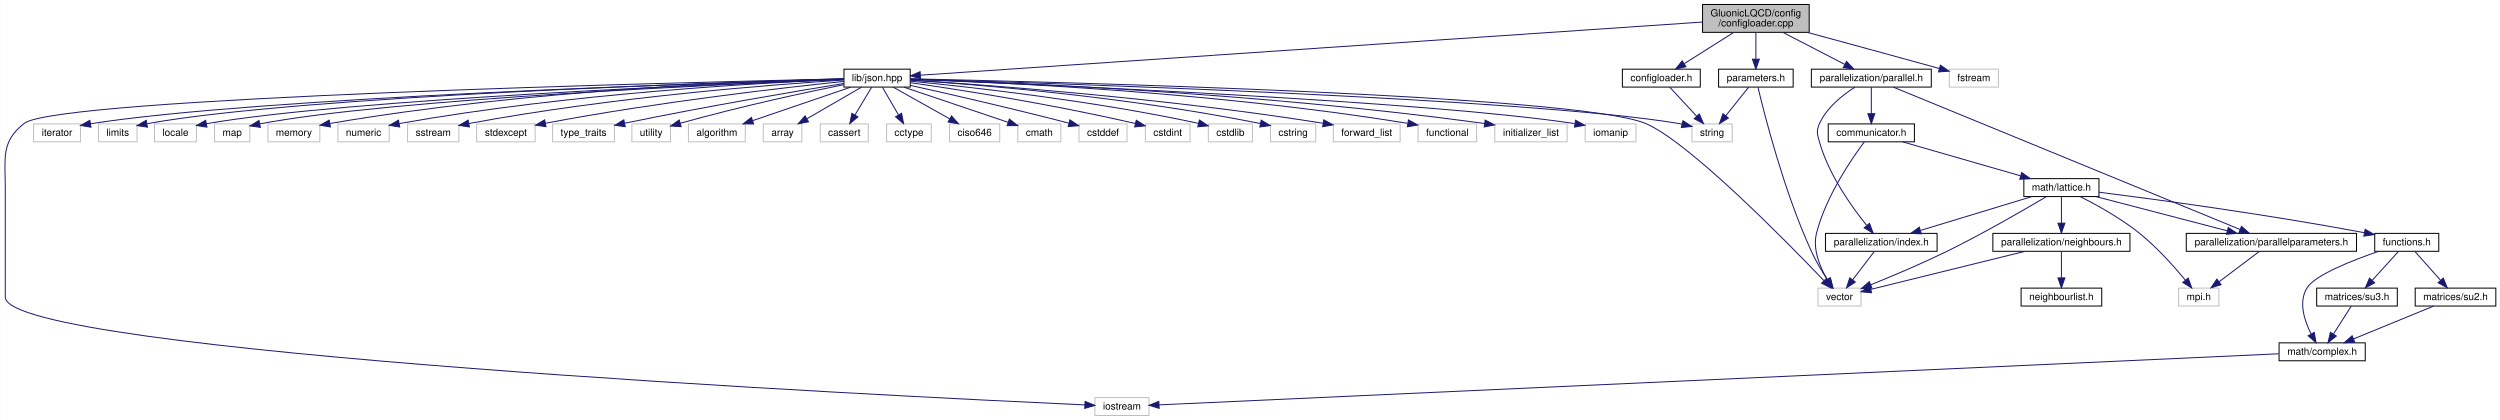
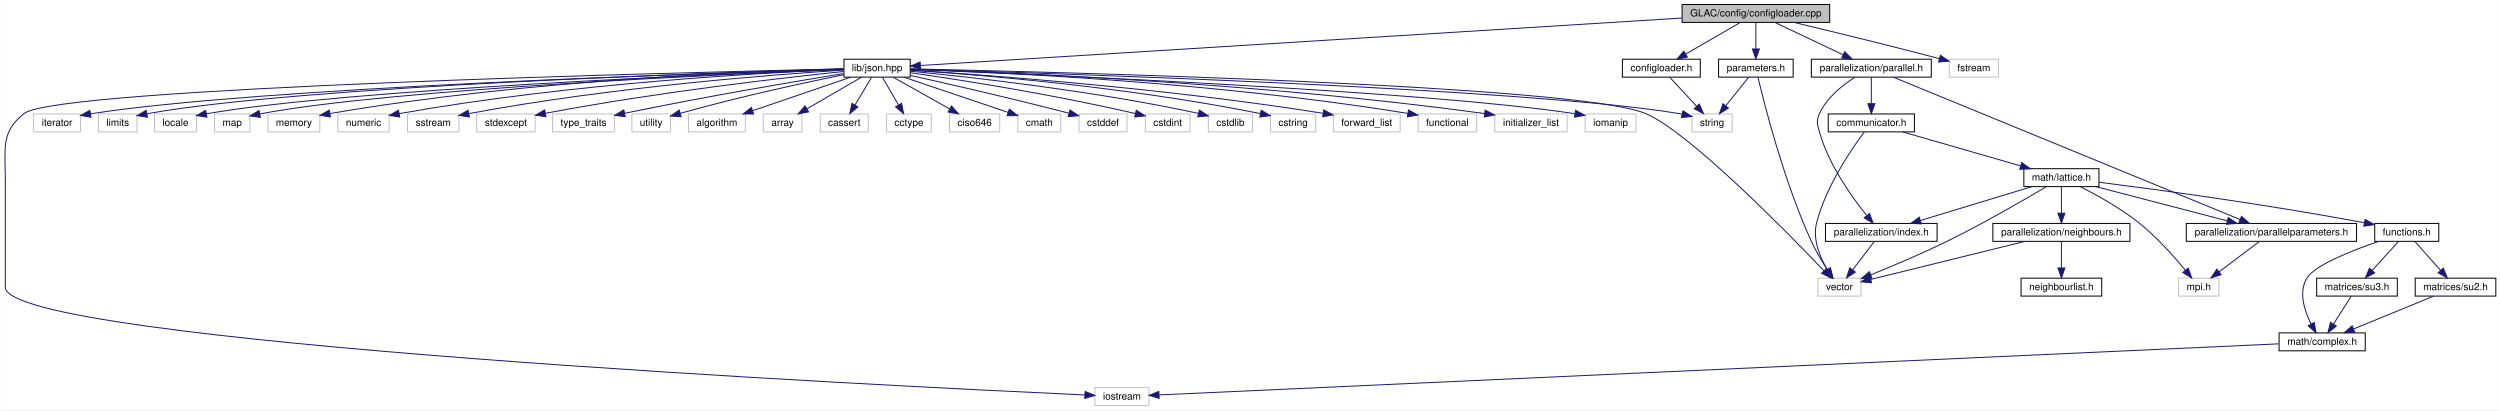
- <svg xmlns="http://www.w3.org/2000/svg" xmlns:xlink="http://www.w3.org/1999/xlink" width="2512pt" height="422pt" viewBox="0.00 0.00 2511.62 422.00">
-   <g id="graph0" class="graph" transform="scale(1 1) rotate(0) translate(4 418)">
-     <polygon fill="#ffffff" stroke="transparent" points="-4,4 -4,-418 2507.624,-418 2507.624,4 -4,4" />
+ <svg xmlns="http://www.w3.org/2000/svg" xmlns:xlink="http://www.w3.org/1999/xlink" width="2512pt" height="412pt" viewBox="0.00 0.00 2511.62 412.00">
+   <g id="graph0" class="graph" transform="scale(1 1) rotate(0) translate(4 408)">
+     <polygon fill="#ffffff" stroke="transparent" points="-4,4 -4,-408 2507.624,-408 2507.624,4 -4,4" />
    <g id="node1" class="node">
      <g id="a_node1">
        <a xlink:title=" ">
-           <polygon fill="#bfbfbf" stroke="#000000" points="1706.536,-385.5 1706.536,-413.5 1813.688,-413.5 1813.688,-385.5 1706.536,-385.5" />
-           <text text-anchor="start" x="1714.536" y="-401.5" font-family="Helvetica,sans-Serif" font-size="10.00" fill="#000000">GluonicLQCD/config</text>
-           <text text-anchor="middle" x="1760.112" y="-391.5" font-family="Helvetica,sans-Serif" font-size="10.00" fill="#000000">/configloader.cpp</text>
+           <polygon fill="#bfbfbf" stroke="#000000" points="1685.957,-385.5 1685.957,-403.5 1834.267,-403.5 1834.267,-385.5 1685.957,-385.5" />
+           <text text-anchor="middle" x="1760.112" y="-391.5" font-family="Helvetica,sans-Serif" font-size="10.00" fill="#000000">GLAC/config/configloader.cpp</text>
        </a>
      </g>
    </g>
    <g id="node2" class="node">
      <g id="a_node2">
        <a xlink:href="configloader_8h.html" target="_top" xlink:title=" ">
          <polygon fill="#ffffff" stroke="#000000" points="1625.974,-330.5 1625.974,-348.5 1704.25,-348.5 1704.25,-330.5 1625.974,-330.5" />
          <text text-anchor="middle" x="1665.112" y="-336.5" font-family="Helvetica,sans-Serif" font-size="10.00" fill="#000000">configloader.h</text>
        </a>
      </g>
    </g>
    <g id="edge1" class="edge">
-       <path fill="none" stroke="#191970" d="M1737.599,-385.281C1722.695,-375.868 1703.203,-363.558 1688.186,-354.073" />
-       <polygon fill="#191970" stroke="#191970" points="1689.819,-350.965 1679.495,-348.584 1686.081,-356.883 1689.819,-350.965" />
+       <path fill="none" stroke="#191970" d="M1744.425,-385.418C1729.573,-376.82 1707.042,-363.775 1689.785,-353.784" />
+       <polygon fill="#191970" stroke="#191970" points="1691.231,-350.577 1680.823,-348.596 1687.723,-356.635 1691.231,-350.577" />
    </g>
    <g id="node4" class="node">
      <g id="a_node4">
        <a xlink:title=" ">
          <polygon fill="#ffffff" stroke="#bfbfbf" points="1954.442,-330.5 1954.442,-348.5 2003.782,-348.5 2003.782,-330.5 1954.442,-330.5" />
          <text text-anchor="middle" x="1979.112" y="-336.5" font-family="Helvetica,sans-Serif" font-size="10.00" fill="#000000">fstream</text>
        </a>
      </g>
    </g>
    <g id="edge3" class="edge">
-       <path fill="none" stroke="#191970" d="M1811.968,-385.434C1846.821,-375.959 1894.045,-363.083 1944.451,-349.171" />
-       <polygon fill="#191970" stroke="#191970" points="1945.527,-352.505 1954.235,-346.47 1943.664,-345.758 1945.527,-352.505" />
+       <path fill="none" stroke="#191970" d="M1798.467,-385.437C1833.894,-376.983 1888.218,-363.813 1944.475,-349.109" />
+       <polygon fill="#191970" stroke="#191970" points="1945.47,-352.466 1954.254,-346.542 1943.693,-345.696 1945.47,-352.466" />
    </g>
    <g id="node5" class="node">
      <g id="a_node5">
        <a xlink:href="json_8hpp.html" target="_top" xlink:title=" ">
          <polygon fill="#ffffff" stroke="#000000" points="843.817,-330.5 843.817,-348.5 910.408,-348.5 910.408,-330.5 843.817,-330.5" />
          <text text-anchor="middle" x="877.112" y="-336.5" font-family="Helvetica,sans-Serif" font-size="10.00" fill="#000000">lib/json.hpp</text>
        </a>
      </g>
    </g>
    <g id="edge4" class="edge">
-       <path fill="none" stroke="#191970" d="M1706.536,-395.86C1545.435,-384.913 1067.495,-352.437 920.573,-342.453" />
-       <polygon fill="#191970" stroke="#191970" points="920.79,-338.96 910.576,-341.774 920.315,-345.944 920.79,-338.96" />
+       <path fill="none" stroke="#191970" d="M1685.589,-389.858C1507.518,-378.767 1061.654,-350.995 920.607,-342.209" />
+       <polygon fill="#191970" stroke="#191970" points="920.798,-338.714 910.599,-341.586 920.362,-345.701 920.798,-338.714" />
    </g>
    <g id="node32" class="node">
      <g id="a_node32">
        <a xlink:href="parameters_8h.html" target="_top" xlink:title=" ">
          <polygon fill="#ffffff" stroke="#000000" points="1722.654,-330.5 1722.654,-348.5 1797.57,-348.5 1797.57,-330.5 1722.654,-330.5" />
          <text text-anchor="middle" x="1760.112" y="-336.5" font-family="Helvetica,sans-Serif" font-size="10.00" fill="#000000">parameters.h</text>
        </a>
      </g>
    </g>
    <g id="edge32" class="edge">
-       <path fill="none" stroke="#191970" d="M1760.112,-385.281C1760.112,-377.378 1760.112,-367.432 1760.112,-358.831" />
-       <polygon fill="#191970" stroke="#191970" points="1763.612,-358.584 1760.112,-348.584 1756.612,-358.584 1763.612,-358.584" />
+       <path fill="none" stroke="#191970" d="M1760.112,-385.418C1760.112,-378.216 1760.112,-367.896 1760.112,-358.863" />
+       <polygon fill="#191970" stroke="#191970" points="1763.612,-358.779 1760.112,-348.779 1756.612,-358.779 1763.612,-358.779" />
    </g>
    <g id="node33" class="node">
      <g id="a_node33">
        <a xlink:href="parallel_8h.html" target="_top" xlink:title=" ">
          <polygon fill="#ffffff" stroke="#000000" points="1815.859,-330.5 1815.859,-348.5 1936.366,-348.5 1936.366,-330.5 1815.859,-330.5" />
          <text text-anchor="middle" x="1876.112" y="-336.5" font-family="Helvetica,sans-Serif" font-size="10.00" fill="#000000">parallelization/parallel.h</text>
        </a>
      </g>
    </g>
    <g id="edge35" class="edge">
-       <path fill="none" stroke="#191970" d="M1787.309,-385.433C1806.013,-375.758 1830.738,-362.969 1849.348,-353.343" />
-       <polygon fill="#191970" stroke="#191970" points="1851.185,-356.334 1858.459,-348.631 1847.969,-350.117 1851.185,-356.334" />
+       <path fill="none" stroke="#191970" d="M1779.267,-385.418C1797.906,-376.581 1826.449,-363.047 1847.726,-352.959" />
+       <polygon fill="#191970" stroke="#191970" points="1849.392,-356.042 1856.929,-348.596 1846.393,-349.717 1849.392,-356.042" />
    </g>
    <g id="node3" class="node">
      <g id="a_node3">
        <a xlink:title=" ">
          <polygon fill="#ffffff" stroke="#bfbfbf" points="1695.886,-275.5 1695.886,-293.5 1736.339,-293.5 1736.339,-275.5 1695.886,-275.5" />
          <text text-anchor="middle" x="1716.112" y="-281.5" font-family="Helvetica,sans-Serif" font-size="10.00" fill="#000000">string</text>
        </a>
      </g>
    </g>
    <g id="edge2" class="edge">
      <path fill="none" stroke="#191970" d="M1673.534,-330.418C1680.872,-322.504 1691.702,-310.824 1700.603,-301.225" />
      <polygon fill="#191970" stroke="#191970" points="1703.275,-303.492 1707.508,-293.779 1698.142,-298.732 1703.275,-303.492" />
    </g>
    <g id="edge28" class="edge">
      <path fill="none" stroke="#191970" d="M910.476,-338.575C1042.669,-334.763 1529.867,-319.267 1682.112,-294 1683.37,-293.791 1684.649,-293.553 1685.936,-293.293" />
      <polygon fill="#191970" stroke="#191970" points="1686.859,-296.671 1695.777,-290.952 1685.238,-289.861 1686.859,-296.671" />
    </g>
    <g id="node6" class="node">
      <g id="a_node6">
        <a xlink:title=" ">
          <polygon fill="#ffffff" stroke="#bfbfbf" points="687.548,-275.5 687.548,-293.5 744.676,-293.5 744.676,-275.5 687.548,-275.5" />
          <text text-anchor="middle" x="716.112" y="-281.5" font-family="Helvetica,sans-Serif" font-size="10.00" fill="#000000">algorithm</text>
        </a>
      </g>
    </g>
    <g id="edge5" class="edge">
      <path fill="none" stroke="#191970" d="M850.526,-330.418C823.645,-321.235 781.919,-306.981 752.091,-296.791" />
      <polygon fill="#191970" stroke="#191970" points="753.064,-293.425 742.47,-293.504 750.802,-300.049 753.064,-293.425" />
    </g>
    <g id="node7" class="node">
      <g id="a_node7">
        <a xlink:title=" ">
          <polygon fill="#ffffff" stroke="#bfbfbf" points="762.721,-275.5 762.721,-293.5 801.504,-293.5 801.504,-275.5 762.721,-275.5" />
          <text text-anchor="middle" x="782.112" y="-281.5" font-family="Helvetica,sans-Serif" font-size="10.00" fill="#000000">array</text>
        </a>
      </g>
    </g>
    <g id="edge6" class="edge">
      <path fill="none" stroke="#191970" d="M861.425,-330.418C846.573,-321.82 824.042,-308.775 806.785,-298.784" />
      <polygon fill="#191970" stroke="#191970" points="808.231,-295.577 797.823,-293.596 804.723,-301.635 808.231,-295.577" />
    </g>
    <g id="node8" class="node">
      <g id="a_node8">
        <a xlink:title=" ">
          <polygon fill="#ffffff" stroke="#bfbfbf" points="819.996,-275.5 819.996,-293.5 868.228,-293.5 868.228,-275.5 819.996,-275.5" />
          <text text-anchor="middle" x="844.112" y="-281.5" font-family="Helvetica,sans-Serif" font-size="10.00" fill="#000000">cassert</text>
        </a>
      </g>
    </g>
    <g id="edge7" class="edge">
      <path fill="none" stroke="#191970" d="M871.663,-330.418C867.105,-322.821 860.464,-311.753 854.844,-302.387" />
      <polygon fill="#191970" stroke="#191970" points="857.826,-300.554 849.68,-293.779 851.824,-304.155 857.826,-300.554" />
    </g>
    <g id="node9" class="node">
      <g id="a_node9">
        <a xlink:title=" ">
          <polygon fill="#ffffff" stroke="#bfbfbf" points="886.662,-275.5 886.662,-293.5 931.563,-293.5 931.563,-275.5 886.662,-275.5" />
          <text text-anchor="middle" x="909.112" y="-281.5" font-family="Helvetica,sans-Serif" font-size="10.00" fill="#000000">cctype</text>
        </a>
      </g>
    </g>
    <g id="edge8" class="edge">
      <path fill="none" stroke="#191970" d="M882.396,-330.418C886.77,-322.9 893.122,-311.983 898.535,-302.68" />
      <polygon fill="#191970" stroke="#191970" points="901.709,-304.183 903.713,-293.779 895.659,-300.663 901.709,-304.183" />
    </g>
    <g id="node10" class="node">
      <g id="a_node10">
        <a xlink:title=" ">
          <polygon fill="#ffffff" stroke="#bfbfbf" points="949.878,-275.5 949.878,-293.5 1000.346,-293.5 1000.346,-275.5 949.878,-275.5" />
          <text text-anchor="middle" x="975.112" y="-281.5" font-family="Helvetica,sans-Serif" font-size="10.00" fill="#000000">ciso646</text>
        </a>
      </g>
    </g>
    <g id="edge9" class="edge">
      <path fill="none" stroke="#191970" d="M893.295,-330.418C908.757,-321.74 932.289,-308.533 950.153,-298.508" />
      <polygon fill="#191970" stroke="#191970" points="951.898,-301.542 958.905,-293.596 948.472,-295.438 951.898,-301.542" />
    </g>
    <g id="node11" class="node">
      <g id="a_node11">
        <a xlink:title=" ">
          <polygon fill="#ffffff" stroke="#bfbfbf" points="1018.496,-275.5 1018.496,-293.5 1061.728,-293.5 1061.728,-275.5 1018.496,-275.5" />
          <text text-anchor="middle" x="1040.112" y="-281.5" font-family="Helvetica,sans-Serif" font-size="10.00" fill="#000000">cmath</text>
        </a>
      </g>
    </g>
    <g id="edge10" class="edge">
      <path fill="none" stroke="#191970" d="M904.028,-330.418C932.787,-320.714 978.328,-305.348 1008.704,-295.098" />
      <polygon fill="#191970" stroke="#191970" points="1010.021,-298.347 1018.378,-291.834 1007.783,-291.715 1010.021,-298.347" />
    </g>
    <g id="node12" class="node">
      <g id="a_node12">
        <a xlink:title=" ">
          <polygon fill="#ffffff" stroke="#bfbfbf" points="1079.992,-275.5 1079.992,-293.5 1128.233,-293.5 1128.233,-275.5 1079.992,-275.5" />
          <text text-anchor="middle" x="1104.112" y="-281.5" font-family="Helvetica,sans-Serif" font-size="10.00" fill="#000000">cstddef</text>
        </a>
      </g>
    </g>
    <g id="edge11" class="edge">
      <path fill="none" stroke="#191970" d="M910.535,-332.194C947.327,-324.034 1008.437,-310.139 1069.795,-294.257" />
      <polygon fill="#191970" stroke="#191970" points="1070.847,-297.6 1079.641,-291.692 1069.082,-290.826 1070.847,-297.6" />
    </g>
    <g id="node13" class="node">
      <g id="a_node13">
        <a xlink:title=" ">
          <polygon fill="#ffffff" stroke="#bfbfbf" points="1146.661,-275.5 1146.661,-293.5 1191.563,-293.5 1191.563,-275.5 1146.661,-275.5" />
          <text text-anchor="middle" x="1169.112" y="-281.5" font-family="Helvetica,sans-Serif" font-size="10.00" fill="#000000">cstdint</text>
        </a>
      </g>
    </g>
    <g id="edge12" class="edge">
      <path fill="none" stroke="#191970" d="M910.606,-334.901C958.566,-328.043 1049.7,-313.994 1136.708,-293.862" />
      <polygon fill="#191970" stroke="#191970" points="1137.536,-297.263 1146.473,-291.572 1135.938,-290.448 1137.536,-297.263" />
    </g>
    <g id="node14" class="node">
      <g id="a_node14">
        <a xlink:title=" ">
          <polygon fill="#ffffff" stroke="#bfbfbf" points="1209.94,-275.5 1209.94,-293.5 1254.284,-293.5 1254.284,-275.5 1209.94,-275.5" />
          <text text-anchor="middle" x="1232.112" y="-281.5" font-family="Helvetica,sans-Serif" font-size="10.00" fill="#000000">cstdlib</text>
        </a>
      </g>
    </g>
    <g id="edge13" class="edge">
      <path fill="none" stroke="#191970" d="M910.414,-336.458C969.315,-330.713 1095.529,-316.758 1200.112,-294 1200.211,-293.978 1200.311,-293.957 1200.41,-293.935" />
      <polygon fill="#191970" stroke="#191970" points="1200.993,-297.397 1209.842,-291.572 1199.292,-290.607 1200.993,-297.397" />
    </g>
    <g id="node15" class="node">
      <g id="a_node15">
        <a xlink:title=" ">
          <polygon fill="#ffffff" stroke="#bfbfbf" points="1272.386,-275.5 1272.386,-293.5 1317.839,-293.5 1317.839,-275.5 1272.386,-275.5" />
          <text text-anchor="middle" x="1295.112" y="-281.5" font-family="Helvetica,sans-Serif" font-size="10.00" fill="#000000">cstring</text>
        </a>
      </g>
    </g>
    <g id="edge14" class="edge">
      <path fill="none" stroke="#191970" d="M910.464,-337.499C976.087,-333.149 1126.643,-321.129 1262.026,-293.899" />
      <polygon fill="#191970" stroke="#191970" points="1263.064,-297.259 1272.16,-291.826 1261.661,-290.401 1263.064,-297.259" />
    </g>
    <g id="node16" class="node">
      <g id="a_node16">
        <a xlink:title=" ">
          <polygon fill="#ffffff" stroke="#bfbfbf" points="1335.548,-275.5 1335.548,-293.5 1402.676,-293.5 1402.676,-275.5 1335.548,-275.5" />
          <text text-anchor="middle" x="1369.112" y="-281.5" font-family="Helvetica,sans-Serif" font-size="10.00" fill="#000000">forward_list</text>
        </a>
      </g>
    </g>
    <g id="edge15" class="edge">
      <path fill="none" stroke="#191970" d="M910.602,-337.513C984.041,-332.856 1164.88,-319.759 1325.213,-294.154" />
      <polygon fill="#191970" stroke="#191970" points="1325.943,-297.582 1335.255,-292.53 1324.825,-290.672 1325.943,-297.582" />
    </g>
    <g id="node17" class="node">
      <g id="a_node17">
        <a xlink:title=" ">
          <polygon fill="#ffffff" stroke="#bfbfbf" points="1420.708,-275.5 1420.708,-293.5 1479.516,-293.5 1479.516,-275.5 1420.708,-275.5" />
          <text text-anchor="middle" x="1450.112" y="-281.5" font-family="Helvetica,sans-Serif" font-size="10.00" fill="#000000">functional</text>
        </a>
      </g>
    </g>
    <g id="edge16" class="edge">
      <path fill="none" stroke="#191970" d="M910.525,-338.516C993.612,-335.675 1216.284,-325.645 1410.246,-294.089" />
      <polygon fill="#191970" stroke="#191970" points="1411.04,-297.505 1420.336,-292.423 1409.899,-290.599 1411.04,-297.505" />
    </g>
    <g id="node18" class="node">
      <g id="a_node18">
        <a xlink:title=" ">
          <polygon fill="#ffffff" stroke="#bfbfbf" points="1497.77,-275.5 1497.77,-293.5 1570.454,-293.5 1570.454,-275.5 1497.77,-275.5" />
          <text text-anchor="middle" x="1534.112" y="-281.5" font-family="Helvetica,sans-Serif" font-size="10.00" fill="#000000">initializer_list</text>
        </a>
      </g>
    </g>
    <g id="edge17" class="edge">
      <path fill="none" stroke="#191970" d="M910.722,-338.523C1001.873,-335.55 1261.503,-324.934 1487.473,-293.898" />
      <polygon fill="#191970" stroke="#191970" points="1488.105,-297.344 1497.528,-292.5 1487.141,-290.411 1488.105,-297.344" />
    </g>
    <g id="node19" class="node">
      <g id="a_node19">
        <a xlink:title=" ">
          <polygon fill="#ffffff" stroke="#bfbfbf" points="1588.602,-275.5 1588.602,-293.5 1639.622,-293.5 1639.622,-275.5 1588.602,-275.5" />
          <text text-anchor="middle" x="1614.112" y="-281.5" font-family="Helvetica,sans-Serif" font-size="10.00" fill="#000000">iomanip</text>
        </a>
      </g>
    </g>
    <g id="edge18" class="edge">
      <path fill="none" stroke="#191970" d="M910.66,-338.218C1029.177,-333.553 1428.611,-316.644 1577.935,-293.796" />
      <polygon fill="#191970" stroke="#191970" points="1578.927,-297.182 1588.246,-292.141 1577.818,-290.27 1578.927,-297.182" />
    </g>
    <g id="node20" class="node">
      <g id="a_node20">
        <a xlink:title=" ">
          <polygon fill="#ffffff" stroke="#bfbfbf" points="1095.94,-.5 1095.94,-18.5 1150.284,-18.5 1150.284,-.5 1095.94,-.5" />
          <text text-anchor="middle" x="1123.112" y="-6.5" font-family="Helvetica,sans-Serif" font-size="10.00" fill="#000000">iostream</text>
        </a>
      </g>
    </g>
    <g id="edge19" class="edge">
      <path fill="none" stroke="#191970" d="M843.645,-338.797C689.38,-335.422 52.974,-319.964 20.112,-294 -3.336,-275.473 1.112,-259.385 1.112,-229.5 1.112,-229.5 1.112,-229.5 1.112,-119.5 1.112,-63.705 891.519,-20.024 1085.92,-11.152" />
      <polygon fill="#191970" stroke="#191970" points="1086.102,-14.647 1095.933,-10.697 1085.785,-7.654 1086.102,-14.647" />
    </g>
    <g id="node21" class="node">
      <g id="a_node21">
        <a xlink:title=" ">
          <polygon fill="#ffffff" stroke="#bfbfbf" points="29.551,-275.5 29.551,-293.5 76.674,-293.5 76.674,-275.5 29.551,-275.5" />
          <text text-anchor="middle" x="53.112" y="-281.5" font-family="Helvetica,sans-Serif" font-size="10.00" fill="#000000">iterator</text>
        </a>
      </g>
    </g>
    <g id="edge20" class="edge">
      <path fill="none" stroke="#191970" d="M843.433,-338.562C714.862,-334.832 254.227,-320.041 86.656,-293.624" />
      <polygon fill="#191970" stroke="#191970" points="87.195,-290.166 76.759,-291.991 86.055,-297.072 87.195,-290.166" />
    </g>
    <g id="node22" class="node">
      <g id="a_node22">
        <a xlink:title=" ">
          <polygon fill="#ffffff" stroke="#bfbfbf" points="94.725,-275.5 94.725,-293.5 133.499,-293.5 133.499,-275.5 94.725,-275.5" />
          <text text-anchor="middle" x="114.112" y="-281.5" font-family="Helvetica,sans-Serif" font-size="10.00" fill="#000000">limits</text>
        </a>
      </g>
    </g>
    <g id="edge21" class="edge">
      <path fill="none" stroke="#191970" d="M843.67,-338.607C721.511,-335.165 298.89,-321.648 143.776,-293.763" />
      <polygon fill="#191970" stroke="#191970" points="143.991,-290.241 133.514,-291.818 142.688,-297.119 143.991,-290.241" />
    </g>
    <g id="node23" class="node">
      <g id="a_node23">
        <a xlink:title=" ">
          <polygon fill="#ffffff" stroke="#bfbfbf" points="151.048,-275.5 151.048,-293.5 193.176,-293.5 193.176,-275.5 151.048,-275.5" />
          <text text-anchor="middle" x="172.112" y="-281.5" font-family="Helvetica,sans-Serif" font-size="10.00" fill="#000000">locale</text>
        </a>
      </g>
    </g>
    <g id="edge22" class="edge">
      <path fill="none" stroke="#191970" d="M843.606,-338.303C728.039,-334.014 345.827,-318.445 203.111,-293.684" />
      <polygon fill="#191970" stroke="#191970" points="203.722,-290.238 193.256,-291.886 202.465,-297.125 203.722,-290.238" />
    </g>
    <g id="node24" class="node">
      <g id="a_node24">
        <a xlink:title=" ">
          <polygon fill="#ffffff" stroke="#bfbfbf" points="211.386,-275.5 211.386,-293.5 246.839,-293.5 246.839,-275.5 211.386,-275.5" />
          <text text-anchor="middle" x="229.112" y="-281.5" font-family="Helvetica,sans-Serif" font-size="10.00" fill="#000000">map</text>
        </a>
      </g>
    </g>
    <g id="edge23" class="edge">
      <path fill="none" stroke="#191970" d="M843.574,-338.215C734.252,-333.848 388.195,-318.57 256.76,-293.494" />
      <polygon fill="#191970" stroke="#191970" points="257.426,-290.058 246.932,-291.514 256.044,-296.92 257.426,-290.058" />
    </g>
    <g id="node25" class="node">
      <g id="a_node25">
        <a xlink:title=" ">
          <polygon fill="#ffffff" stroke="#bfbfbf" points="265.055,-275.5 265.055,-293.5 317.169,-293.5 317.169,-275.5 265.055,-275.5" />
          <text text-anchor="middle" x="291.112" y="-281.5" font-family="Helvetica,sans-Serif" font-size="10.00" fill="#000000">memory</text>
        </a>
      </g>
    </g>
    <g id="edge24" class="edge">
      <path fill="none" stroke="#191970" d="M843.613,-338.859C758.673,-336.784 527.987,-328.339 327.497,-293.944" />
      <polygon fill="#191970" stroke="#191970" points="327.822,-290.448 317.369,-292.179 326.62,-297.344 327.822,-290.448" />
    </g>
    <g id="node26" class="node">
      <g id="a_node26">
        <a xlink:title=" ">
          <polygon fill="#ffffff" stroke="#bfbfbf" points="335.329,-275.5 335.329,-293.5 386.895,-293.5 386.895,-275.5 335.329,-275.5" />
          <text text-anchor="middle" x="361.112" y="-281.5" font-family="Helvetica,sans-Serif" font-size="10.00" fill="#000000">numeric</text>
        </a>
      </g>
    </g>
    <g id="edge25" class="edge">
      <path fill="none" stroke="#191970" d="M843.605,-338.298C766.416,-335.112 570.077,-324.616 397.043,-293.867" />
      <polygon fill="#191970" stroke="#191970" points="397.456,-290.385 386.993,-292.054 396.212,-297.274 397.456,-290.385" />
    </g>
    <g id="node27" class="node">
      <g id="a_node27">
        <a xlink:title=" ">
          <polygon fill="#ffffff" stroke="#bfbfbf" points="405.331,-275.5 405.331,-293.5 456.893,-293.5 456.893,-275.5 405.331,-275.5" />
          <text text-anchor="middle" x="431.112" y="-281.5" font-family="Helvetica,sans-Serif" font-size="10.00" fill="#000000">sstream</text>
        </a>
      </g>
    </g>
    <g id="edge26" class="edge">
      <path fill="none" stroke="#191970" d="M843.555,-337.551C774.696,-333.173 612.388,-320.917 466.996,-293.893" />
      <polygon fill="#191970" stroke="#191970" points="467.478,-290.422 457.002,-292.007 466.179,-297.301 467.478,-290.422" />
    </g>
    <g id="node28" class="node">
      <g id="a_node28">
        <a xlink:title=" ">
          <polygon fill="#ffffff" stroke="#bfbfbf" points="474.711,-275.5 474.711,-293.5 533.514,-293.5 533.514,-275.5 474.711,-275.5" />
          <text text-anchor="middle" x="504.112" y="-281.5" font-family="Helvetica,sans-Serif" font-size="10.00" fill="#000000">stdexcept</text>
        </a>
      </g>
    </g>
    <g id="edge27" class="edge">
      <path fill="none" stroke="#191970" d="M843.63,-336.186C784.825,-330.1 659.014,-315.895 543.946,-294.196" />
      <polygon fill="#191970" stroke="#191970" points="544.393,-290.718 533.914,-292.28 543.08,-297.594 544.393,-290.718" />
    </g>
    <g id="node29" class="node">
      <g id="a_node29">
        <a xlink:title=" ">
          <polygon fill="#ffffff" stroke="#bfbfbf" points="551.046,-275.5 551.046,-293.5 613.178,-293.5 613.178,-275.5 551.046,-275.5" />
          <text text-anchor="middle" x="582.112" y="-281.5" font-family="Helvetica,sans-Serif" font-size="10.00" fill="#000000">type_traits</text>
        </a>
      </g>
    </g>
    <g id="edge29" class="edge">
      <path fill="none" stroke="#191970" d="M843.581,-334.139C796.577,-326.488 708.208,-311.612 623.553,-294.214" />
      <polygon fill="#191970" stroke="#191970" points="624.019,-290.737 613.518,-292.136 622.6,-297.591 624.019,-290.737" />
    </g>
    <g id="node30" class="node">
      <g id="a_node30">
        <a xlink:title=" ">
          <polygon fill="#ffffff" stroke="#bfbfbf" points="630.721,-275.5 630.721,-293.5 669.504,-293.5 669.504,-275.5 630.721,-275.5" />
          <text text-anchor="middle" x="650.112" y="-281.5" font-family="Helvetica,sans-Serif" font-size="10.00" fill="#000000">utility</text>
        </a>
      </g>
    </g>
    <g id="edge30" class="edge">
      <path fill="none" stroke="#191970" d="M843.751,-332.961C805.947,-325.313 742.339,-311.728 679.312,-294.141" />
      <polygon fill="#191970" stroke="#191970" points="680.189,-290.752 669.614,-291.401 678.286,-297.488 680.189,-290.752" />
    </g>
    <g id="node31" class="node">
      <g id="a_node31">
        <a xlink:title=" ">
          <polygon fill="#ffffff" stroke="#bfbfbf" points="1822.496,-110.5 1822.496,-128.5 1865.728,-128.5 1865.728,-110.5 1822.496,-110.5" />
          <text text-anchor="middle" x="1844.112" y="-116.5" font-family="Helvetica,sans-Serif" font-size="10.00" fill="#000000">vector</text>
        </a>
      </g>
    </g>
    <g id="edge31" class="edge">
      <path fill="none" stroke="#191970" d="M910.707,-338.821C1050.284,-335.823 1580.319,-322.634 1649.112,-294 1691.882,-276.198 1790.27,-176.007 1828.511,-136" />
      <polygon fill="#191970" stroke="#191970" points="1831.161,-138.292 1835.52,-128.635 1826.091,-133.466 1831.161,-138.292" />
    </g>
    <g id="edge33" class="edge">
      <path fill="none" stroke="#191970" d="M1752.846,-330.418C1746.642,-322.662 1737.544,-311.29 1729.955,-301.803" />
      <polygon fill="#191970" stroke="#191970" points="1732.516,-299.402 1723.536,-293.779 1727.05,-303.775 1732.516,-299.402" />
    </g>
    <g id="edge34" class="edge">
      <path fill="none" stroke="#191970" d="M1762.272,-330.123C1768.584,-303.491 1788.325,-225.413 1816.112,-165 1820.561,-155.327 1826.651,-145.179 1832.015,-136.929" />
      <polygon fill="#191970" stroke="#191970" points="1834.974,-138.8 1837.636,-128.545 1829.16,-134.901 1834.974,-138.8" />
    </g>
    <g id="node34" class="node">
      <g id="a_node34">
        <a xlink:href="communicator_8h.html" target="_top" xlink:title=" ">
          <polygon fill="#ffffff" stroke="#000000" points="1832.817,-275.5 1832.817,-293.5 1919.408,-293.5 1919.408,-275.5 1832.817,-275.5" />
          <text text-anchor="middle" x="1876.112" y="-281.5" font-family="Helvetica,sans-Serif" font-size="10.00" fill="#000000">communicator.h</text>
        </a>
      </g>
    </g>
    <g id="edge36" class="edge">
      <path fill="none" stroke="#191970" d="M1876.112,-330.418C1876.112,-323.216 1876.112,-312.896 1876.112,-303.863" />
      <polygon fill="#191970" stroke="#191970" points="1879.612,-303.779 1876.112,-293.779 1872.612,-303.779 1879.612,-303.779" />
    </g>
    <g id="node37" class="node">
      <g id="a_node37">
        <a xlink:href="index_8h.html" target="_top" xlink:title=" ">
          <polygon fill="#ffffff" stroke="#000000" points="1830.026,-165.5 1830.026,-183.5 1942.198,-183.5 1942.198,-165.5 1830.026,-165.5" />
          <text text-anchor="middle" x="1886.112" y="-171.5" font-family="Helvetica,sans-Serif" font-size="10.00" fill="#000000">parallelization/index.h</text>
        </a>
      </g>
    </g>
    <g id="edge55" class="edge">
      <path fill="none" stroke="#191970" d="M1859.569,-330.351C1847.245,-322.505 1831.349,-309.949 1824.112,-294 1820.623,-286.31 1821.808,-283.124 1824.112,-275 1833.288,-242.65 1856.158,-210.497 1871.407,-191.569" />
      <polygon fill="#191970" stroke="#191970" points="1874.306,-193.556 1877.994,-183.623 1868.917,-189.088 1874.306,-193.556" />
    </g>
    <g id="node40" class="node">
      <g id="a_node40">
        <a xlink:href="parallelparameters_8h.html" target="_top" xlink:title=" ">
          <polygon fill="#ffffff" stroke="#000000" points="2192.571,-165.5 2192.571,-183.5 2363.654,-183.5 2363.654,-165.5 2192.571,-165.5" />
          <text text-anchor="middle" x="2278.112" y="-171.5" font-family="Helvetica,sans-Serif" font-size="10.00" fill="#000000">parallelization/parallelparameters.h</text>
        </a>
      </g>
    </g>
    <g id="edge56" class="edge">
      <path fill="none" stroke="#191970" d="M1898.298,-330.394C1965.699,-302.729 2168.235,-219.599 2246.637,-187.419" />
      <polygon fill="#191970" stroke="#191970" points="2248.073,-190.613 2255.995,-183.578 2245.415,-184.137 2248.073,-190.613" />
    </g>
    <g id="edge37" class="edge">
      <path fill="none" stroke="#191970" d="M1869.096,-275.471C1856.508,-258.634 1830.524,-220.805 1821.112,-184 1816.981,-167.846 1824.28,-150.033 1831.724,-137.227" />
      <polygon fill="#191970" stroke="#191970" points="1834.848,-138.838 1837.259,-128.521 1828.94,-135.082 1834.848,-138.838" />
    </g>
    <g id="node35" class="node">
      <g id="a_node35">
        <a xlink:href="lattice_8h.html" target="_top" xlink:title=" ">
          <polygon fill="#ffffff" stroke="#000000" points="2029.376,-220.5 2029.376,-238.5 2104.849,-238.5 2104.849,-220.5 2029.376,-220.5" />
          <text text-anchor="middle" x="2067.112" y="-226.5" font-family="Helvetica,sans-Serif" font-size="10.00" fill="#000000">math/lattice.h</text>
        </a>
      </g>
    </g>
    <g id="edge38" class="edge">
      <path fill="none" stroke="#191970" d="M1907.652,-275.418C1939.958,-266.115 1990.337,-251.608 2025.807,-241.394" />
      <polygon fill="#191970" stroke="#191970" points="2027.202,-244.635 2035.843,-238.504 2025.265,-237.908 2027.202,-244.635" />
    </g>
    <g id="edge39" class="edge">
      <path fill="none" stroke="#191970" d="M2051.999,-220.422C2030.116,-207.433 1988.167,-183.118 1951.112,-165 1926.108,-152.774 1896.998,-140.519 1875.459,-131.812" />
      <polygon fill="#191970" stroke="#191970" points="1876.722,-128.548 1866.138,-128.075 1874.117,-135.045 1876.722,-128.548" />
    </g>
    <g id="node36" class="node">
      <g id="a_node36">
        <a xlink:title=" ">
          <polygon fill="#ffffff" stroke="#bfbfbf" points="2184.886,-110.5 2184.886,-128.5 2225.339,-128.5 2225.339,-110.5 2184.886,-110.5" />
          <text text-anchor="middle" x="2205.112" y="-116.5" font-family="Helvetica,sans-Serif" font-size="10.00" fill="#000000">mpi.h</text>
        </a>
      </g>
    </g>
    <g id="edge40" class="edge">
      <path fill="none" stroke="#191970" d="M2086.059,-220.444C2102.496,-212.136 2126.505,-198.887 2145.112,-184 2162.913,-169.758 2180.327,-150.233 2191.769,-136.406" />
      <polygon fill="#191970" stroke="#191970" points="2194.493,-138.604 2198.071,-128.631 2189.055,-134.196 2194.493,-138.604" />
    </g>
    <g id="edge41" class="edge">
      <path fill="none" stroke="#191970" d="M2037.224,-220.418C2006.74,-211.155 1959.277,-196.732 1925.689,-186.526" />
      <polygon fill="#191970" stroke="#191970" points="1926.33,-183.063 1915.744,-183.504 1924.295,-189.761 1926.33,-183.063" />
    </g>
    <g id="node38" class="node">
      <g id="a_node38">
        <a xlink:href="neighbours_8h.html" target="_top" xlink:title=" ">
          <polygon fill="#ffffff" stroke="#000000" points="1998.238,-165.5 1998.238,-183.5 2135.986,-183.5 2135.986,-165.5 1998.238,-165.5" />
          <text text-anchor="middle" x="2067.112" y="-171.5" font-family="Helvetica,sans-Serif" font-size="10.00" fill="#000000">parallelization/neighbours.h</text>
        </a>
      </g>
    </g>
    <g id="edge43" class="edge">
      <path fill="none" stroke="#191970" d="M2067.112,-220.418C2067.112,-213.216 2067.112,-202.896 2067.112,-193.863" />
      <polygon fill="#191970" stroke="#191970" points="2070.612,-193.779 2067.112,-183.78 2063.612,-193.78 2070.612,-193.779" />
    </g>
    <g id="edge46" class="edge">
      <path fill="none" stroke="#191970" d="M2101.954,-220.418C2138.026,-211.015 2194.494,-196.296 2233.737,-186.067" />
      <polygon fill="#191970" stroke="#191970" points="2234.775,-189.413 2243.569,-183.504 2233.009,-182.64 2234.775,-189.413" />
    </g>
    <g id="node41" class="node">
      <g id="a_node41">
        <a xlink:href="functions_8h.html" target="_top" xlink:title=" ">
          <polygon fill="#ffffff" stroke="#000000" points="2381.93,-165.5 2381.93,-183.5 2446.294,-183.5 2446.294,-165.5 2381.93,-165.5" />
          <text text-anchor="middle" x="2414.112" y="-171.5" font-family="Helvetica,sans-Serif" font-size="10.00" fill="#000000">functions.h</text>
        </a>
      </g>
    </g>
    <g id="edge48" class="edge">
      <path fill="none" stroke="#191970" d="M2104.963,-224.863C2161.062,-217.776 2269.779,-203.214 2371.366,-184.22" />
      <polygon fill="#191970" stroke="#191970" points="2372.312,-187.603 2381.488,-182.307 2371.012,-180.724 2372.312,-187.603" />
    </g>
    <g id="edge42" class="edge">
      <path fill="none" stroke="#191970" d="M1879.177,-165.418C1873.254,-157.662 1864.57,-146.29 1857.326,-136.804" />
      <polygon fill="#191970" stroke="#191970" points="1860.049,-134.603 1851.198,-128.78 1854.486,-138.851 1860.049,-134.603" />
    </g>
    <g id="edge45" class="edge">
      <path fill="none" stroke="#191970" d="M2030.288,-165.418C1987.158,-154.78 1916.437,-137.338 1875.701,-127.291" />
      <polygon fill="#191970" stroke="#191970" points="1876.33,-123.841 1865.783,-124.845 1874.654,-130.638 1876.33,-123.841" />
    </g>
    <g id="node39" class="node">
      <g id="a_node39">
        <a xlink:href="neighbourlist_8h.html" target="_top" xlink:title=" ">
          <polygon fill="#ffffff" stroke="#000000" points="2026.59,-110.5 2026.59,-128.5 2107.634,-128.5 2107.634,-110.5 2026.59,-110.5" />
          <text text-anchor="middle" x="2067.112" y="-116.5" font-family="Helvetica,sans-Serif" font-size="10.00" fill="#000000">neighbourlist.h</text>
        </a>
      </g>
    </g>
    <g id="edge44" class="edge">
      <path fill="none" stroke="#191970" d="M2067.112,-165.418C2067.112,-158.216 2067.112,-147.896 2067.112,-138.863" />
      <polygon fill="#191970" stroke="#191970" points="2070.612,-138.779 2067.112,-128.78 2063.612,-138.78 2070.612,-138.779" />
    </g>
    <g id="edge47" class="edge">
      <path fill="none" stroke="#191970" d="M2266.058,-165.418C2255.029,-157.108 2238.489,-144.647 2225.421,-134.802" />
      <polygon fill="#191970" stroke="#191970" points="2227.521,-132.002 2217.428,-128.78 2223.309,-137.592 2227.521,-132.002" />
    </g>
    <g id="node42" class="node">
      <g id="a_node42">
        <a xlink:href="su3_8h.html" target="_top" xlink:title=" ">
          <polygon fill="#ffffff" stroke="#000000" points="2323.6,-110.5 2323.6,-128.5 2404.624,-128.5 2404.624,-110.5 2323.6,-110.5" />
          <text text-anchor="middle" x="2364.112" y="-116.5" font-family="Helvetica,sans-Serif" font-size="10.00" fill="#000000">matrices/su3.h</text>
        </a>
      </g>
    </g>
    <g id="edge49" class="edge">
      <path fill="none" stroke="#191970" d="M2405.856,-165.418C2398.661,-157.504 2388.043,-145.824 2379.317,-136.225" />
      <polygon fill="#191970" stroke="#191970" points="2381.865,-133.825 2372.548,-128.78 2376.685,-138.533 2381.865,-133.825" />
    </g>
    <g id="node43" class="node">
      <g id="a_node43">
        <a xlink:href="complex_8h.html" target="_top" xlink:title=" ">
          <polygon fill="#ffffff" stroke="#000000" points="2285.819,-55.5 2285.819,-73.5 2372.405,-73.5 2372.405,-55.5 2285.819,-55.5" />
          <text text-anchor="middle" x="2329.112" y="-61.5" font-family="Helvetica,sans-Serif" font-size="10.00" fill="#000000">math/complex.h</text>
        </a>
      </g>
    </g>
    <g id="edge54" class="edge">
      <path fill="none" stroke="#191970" d="M2385.706,-165.431C2359.138,-156.306 2322.345,-141.791 2314.112,-129 2305.099,-114.998 2311.087,-96.192 2317.986,-82.501" />
      <polygon fill="#191970" stroke="#191970" points="2321.15,-84.015 2322.97,-73.578 2315.038,-80.602 2321.15,-84.015" />
    </g>
    <g id="node44" class="node">
      <g id="a_node44">
        <a xlink:href="su2_8h.html" target="_top" xlink:title=" ">
          <polygon fill="#ffffff" stroke="#000000" points="2422.6,-110.5 2422.6,-128.5 2503.624,-128.5 2503.624,-110.5 2422.6,-110.5" />
          <text text-anchor="middle" x="2463.112" y="-116.5" font-family="Helvetica,sans-Serif" font-size="10.00" fill="#000000">matrices/su2.h</text>
        </a>
      </g>
    </g>
    <g id="edge52" class="edge">
      <path fill="none" stroke="#191970" d="M2422.204,-165.418C2429.183,-157.583 2439.452,-146.058 2447.954,-136.514" />
      <polygon fill="#191970" stroke="#191970" points="2450.806,-138.574 2454.845,-128.78 2445.58,-133.918 2450.806,-138.574" />
    </g>
    <g id="edge50" class="edge">
      <path fill="none" stroke="#191970" d="M2358.333,-110.418C2353.498,-102.821 2346.455,-91.753 2340.494,-82.387" />
      <polygon fill="#191970" stroke="#191970" points="2343.339,-80.337 2335.017,-73.779 2337.433,-84.095 2343.339,-80.337" />
    </g>
    <g id="edge51" class="edge">
      <path fill="none" stroke="#191970" d="M2285.477,-62.51C2095.011,-53.824 1338.081,-19.304 1160.526,-11.206" />
      <polygon fill="#191970" stroke="#191970" points="1160.528,-7.703 1150.379,-10.743 1160.209,-14.696 1160.528,-7.703" />
    </g>
    <g id="edge53" class="edge">
      <path fill="none" stroke="#191970" d="M2440.985,-110.418C2419.066,-101.421 2385.29,-87.558 2360.583,-77.417" />
      <polygon fill="#191970" stroke="#191970" points="2361.852,-74.155 2351.272,-73.596 2359.195,-80.631 2361.852,-74.155" />
    </g>
  </g>
</svg>
